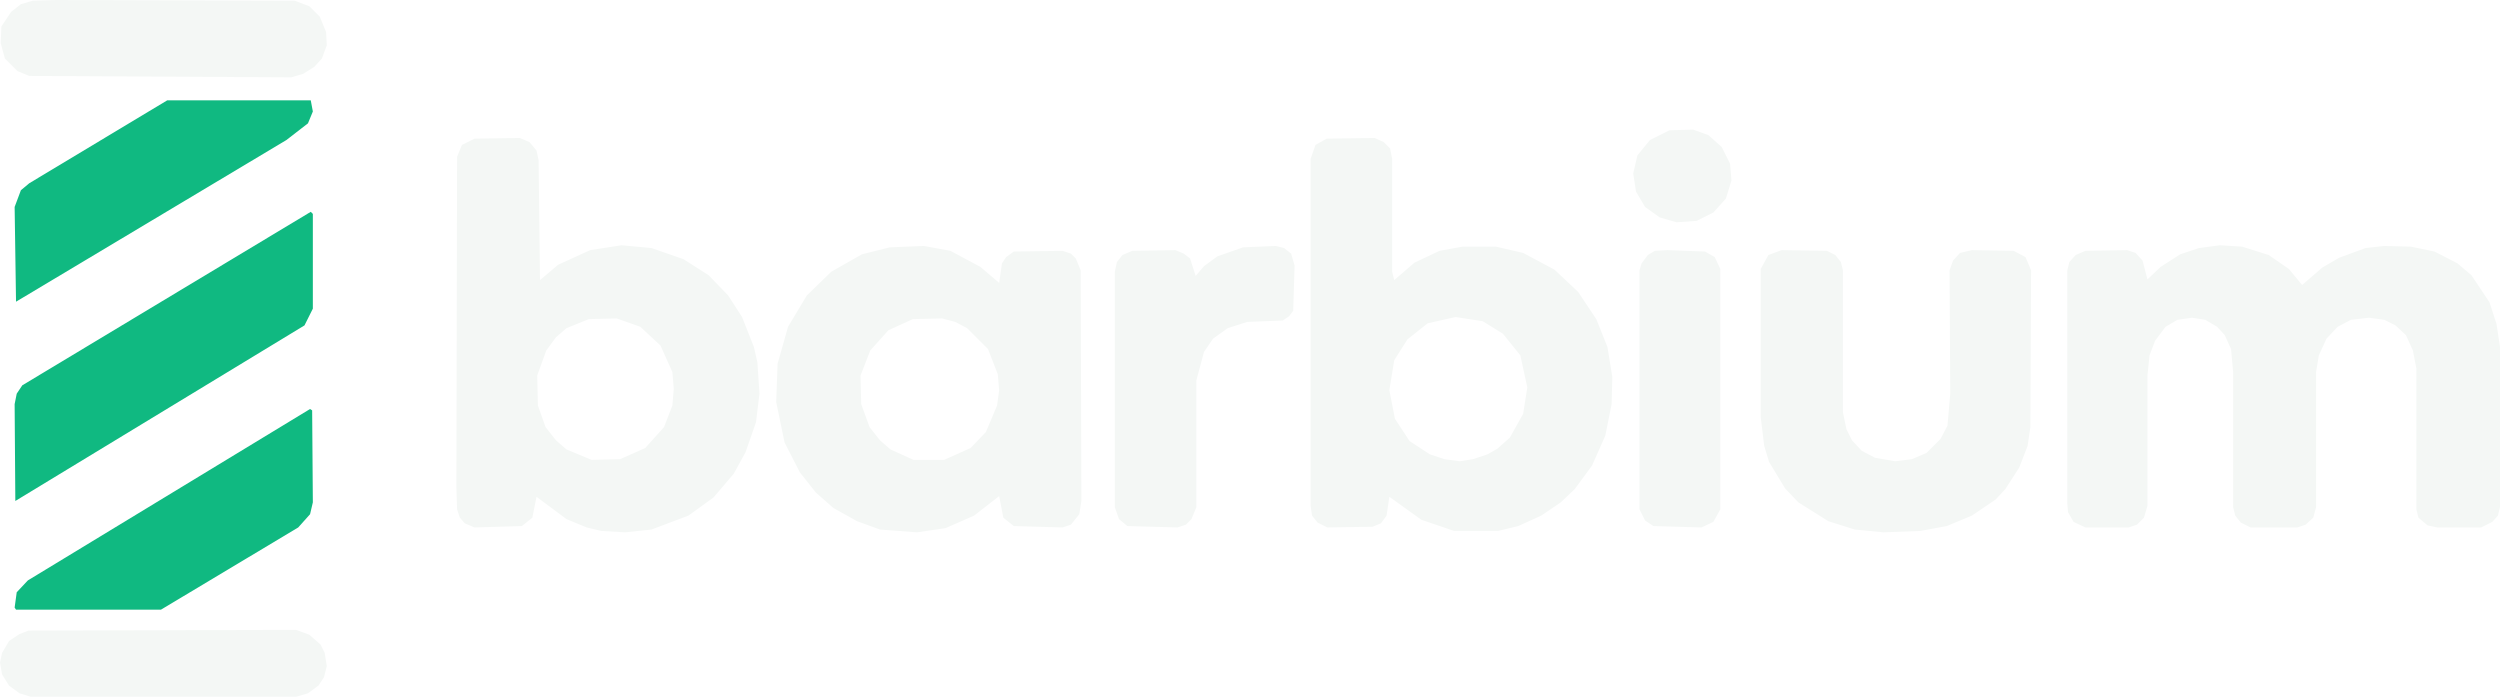
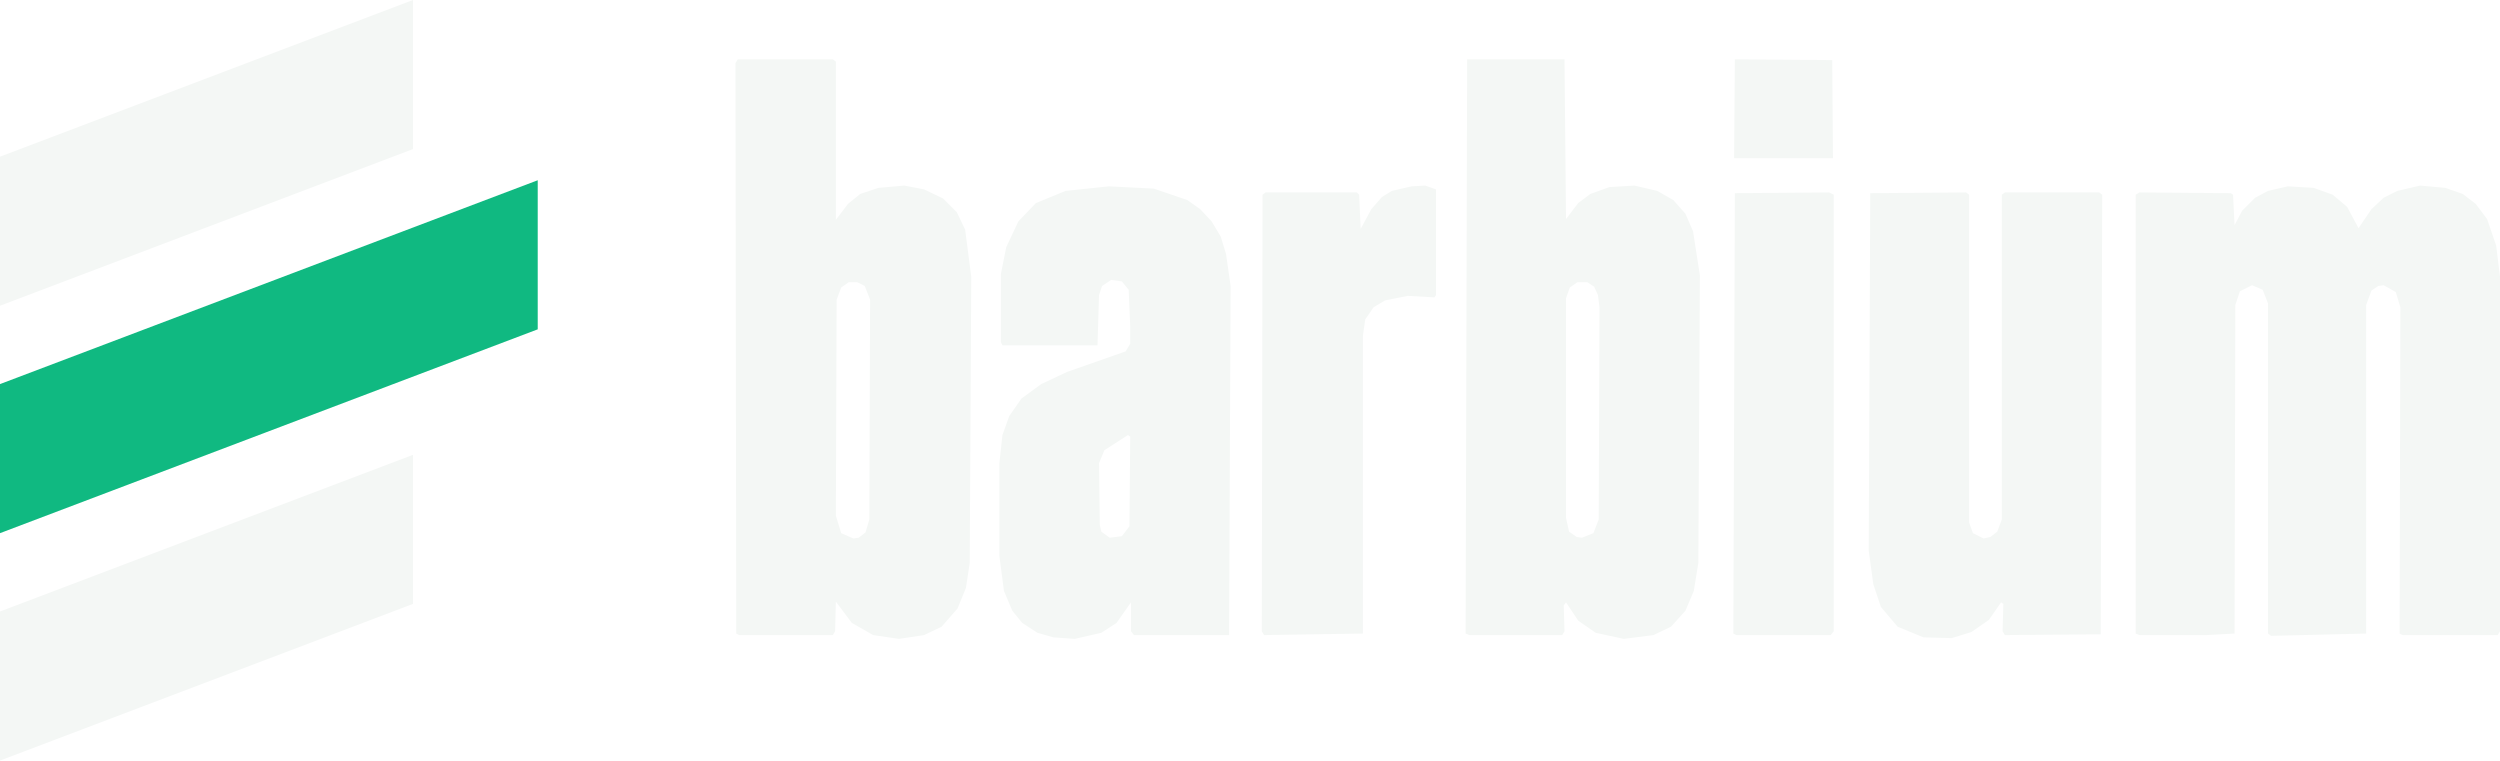
- <svg xmlns="http://www.w3.org/2000/svg" viewBox="0 0 358.8 100" role="img" aria-label="Barbium">
-   <path fill="#F4F7F5" fill-rule="evenodd" d="M8.1 0l34.2 .1l2.1 .8l1.5 1.5l.9 2.2l.1 1.9l-.7 1.9l-1.1 1.2l-1.6 1l-1.7 .5l-37.6-.2l-1.7-.7l-1.8-1.8l-.6-2.2l.1-2.4l1.4-2.1l1.4-1.1l1.7-.5zM4.1 90.5l38.4-.1l1.9 .7l1.6 1.4l.6 1.2l.3 1.9l-.4 1.6l-.8 1.2l-1.5 1.1l-1.7 .5l-38.1 0l-1.6-.5l-1.5-1.1l-1-1.6l-.3-1.7l.3-1.4l1-1.7l1.5-1zM239.6 18.7l3.4-.1l2.2 .8l1.9 1.7l1.2 2.4l.2 2.4l-.8 2.6l-1.8 2l-2.4 1.2l-2.9 .2l-2.4-.7l-2.1-1.5l-1.3-2.2l-.4-2.6l.6-2.6l1.8-2.2zM68.1 19.9l6.5-.1l1.4 .6l1 1.2l.3 1.4l.2 17.2l2.6-2.2l4.6-2.1l4.5-.7l4.3 .4l4.6 1.6l3.6 2.3l2.8 2.9l2 3.1l1.7 4.3l.5 2.2l.3 4.5l-.5 4.1l-1.5 4.3l-1.7 3.1l-2.9 3.4l-3.6 2.6l-5.3 2l-3.8 .4l-3.4-.2l-2.1-.5l-2.9-1.2l-4.3-3.2l-.6 3l-1.5 1.2l-6.8 .2l-1.4-.6l-.7-.8l-.4-1.2l-.1-3.2l.1-47.4l.7-1.7zM190.4 19.9l6.9-.1l1.3 .6l.9 .9l.3 1.5l0 16.2l.3 1.2l2.9-2.5l3.6-1.7l3.3-.6l4.8 0l3.9 .9l4.5 2.4l3.4 3.2l2.6 3.9l1.6 4l.7 4.3l-.1 3.9l-.9 4.5l-1.9 4.3l-2.5 3.4l-2 1.9l-2.8 1.9l-3.3 1.5l-2.9 .7l-6.3 0l-4.7-1.6l-4.6-3.3l-.4 2.7l-.8 1.1l-1.2 .5l-6.5 .1l-1.4-.7l-.8-1l-.2-1.4l0-49.8l.7-2zM318.6 35.2l3.2 .2l3.8 1.2l2.9 2l1.9 2.3l2.9-2.5l2.4-1.4l3.8-1.4l2.7-.3l3.8 .1l3.4 .7l3.3 1.7l2 1.7l2.6 3.9l1 3.1l.5 3.3l0 23l-.3 1.2l-.8 .9l-1.6 .8l-6.3 0l-1.4-.3l-1.3-1.1l-.3-1.2l0-20.2l-.5-2.6l-1-2.2l-1.5-1.4l-1.6-.8l-2.2-.3l-2.6 .3l-1.9 1l-1.6 1.7l-1.1 2.4l-.4 2.4l0 19.4l-.4 1.5l-1.1 1l-1.2 .4l-6.7 0l-1.4-.7l-.8-1l-.3-1.2l0-19.4l-.3-3.3l-.9-2l-1.1-1.2l-1.7-1l-1.9-.3l-2.1 .3l-1.7 1l-1.5 2l-.8 2.1l-.3 2.9l0 18.7l-.5 1.7l-1 1l-1.2 .4l-6.2 0l-1.7-.8l-.8-1.4l-.1-1.2l0-33.5l.3-1.2l.9-1l1.4-.6l6-.1l1.2 .4l1 1.1l.7 2.7l1.9-1.8l2.8-1.8l2.7-.9zM127.7 35.5l4.9-.2l3.8 .7l4.3 2.3l2.7 2.3l.4-2.8l.6-.9l1.1-.8l7-.1l1.2 .4l.7 .7l.7 1.7l.1 33.1l-.3 1.9l-1.2 1.5l-1.2 .4l-7-.2l-1.5-1.2l-.6-3.1l-3.6 2.8l-4.1 1.8l-4.1 .6l-5.3-.4l-3.3-1.2l-3.4-1.9l-2.5-2.2l-2.3-2.9l-2.2-4.3l-1.2-5.8l.2-5.5l1.5-5.3l2.7-4.5l3.5-3.4l4.4-2.5zM178.4 35.5l4.7-.2l1.2 .3l1 .8l.5 1.7l-.2 6.5l-.6 .8l-.9 .6l-5.1 .2l-2.8 .9l-2.1 1.5l-1.3 1.9l-1.1 4.1l0 18.2l-.7 1.7l-.8 .8l-1.2 .4l-7.2-.2l-1.2-1l-.6-1.7l0-33.8l.3-1.4l.8-1l1.4-.6l6.2-.1l1.2 .5l.9 .7l.8 2.5l1.2-1.4l1.9-1.4zM239.3 35.9l5.4 .2l1.4 .8l.8 1.7l0 34.5l-1 1.8l-1.7 .8l-6.9-.2l-1.2-.8l-.8-1.6l0-34.3l.3-1l.9-1.2l1-.6zM255.7 35.9l6.5 .1l1.2 .6l.8 1l.3 1.2l0 20.4l.5 2.4l.8 1.6l1.4 1.5l1.9 1l2.9 .5l2.4-.3l2.1-.9l2-2l1-1.9l.4-4.6l-.1-17.7l.5-1.4l1-1.1l1.7-.4l6 .1l1.7 .9l.8 1.9l-.1 22.5l-.4 2.7l-1.2 3.1l-2 3.1l-1.4 1.5l-3.4 2.3l-3.6 1.5l-3.8 .7l-5.3 .2l-4.1-.4l-3.8-1.2l-4.3-2.7l-1.9-2l-2.3-3.8l-.7-2.3l-.5-4.1l0-21.3l1.1-2zM208.9 45.5l3.9 .6l2.9 1.8l2.5 3.1l1 4.6l-.6 3.8l-1.9 3.4l-1.8 1.6l-1.4 .8l-2.1 .7l-1.9 .3l-2.2-.3l-2.1-.7l-2.9-1.9l-2.1-3.2l-.8-4.1l.7-4.3l1.9-3l2.9-2.3zM84.5 45.8l4-.1l3.4 1.2l2.9 2.7l1.7 3.8l.2 2.4l-.2 2.4l-1.2 3.1l-2.7 3l-3.6 1.6l-4.1 .1l-3.6-1.5l-1.5-1.3l-1.5-1.9l-1.1-3.1l-.1-4.3l1.3-3.6l1.4-1.9l1.5-1.3zM131 45.8l4.2-.1l1.9 .5l1.7 .9l3 3l1.4 3.6l.2 2.3l-.3 2.2l-1.6 3.8l-2.2 2.3l-3.8 1.7l-4.4 0l-3.3-1.5l-1.5-1.3l-1.5-1.9l-1.2-3.3l-.1-4.1l1.4-3.6l2.6-2.9z" />
-   <path fill="#10B981" d="M24 14.4l20.6 0l.3 1.6l-.7 1.7l-3.1 2.4l-38.8 23.2l-.2-13.6l.9-2.4l1.2-1zM44.6 30.4l.3 .3l0 13.6l-1.2 2.4l-41.5 25.2l-.1-13.9l.3-1.5l.8-1.2zM44.5 58.7l.3 .2l.1 13.2l-.4 1.7l-1.7 1.9l-19.7 11.8l-18.9 0l-1.9 0l-.2-.3l.3-2.2l1.6-1.7z" />
+ <svg xmlns="http://www.w3.org/2000/svg" viewBox="0 0 328.7 100" role="img" aria-label="Barbium">
+   <path fill="#F4F7F5" fill-rule="evenodd" d="M0 20.6l54.3-20.6l0 19.6l-54.3 20.6zM0 80.4l54.3-20.6l0 19.6l-54.3 20.6zM97 7.8l12.5 0l.4 .3l0 20.8l1.6-2.1l1.6-1.3l2.4-.8l3.4-.3l2.6 .5l2.5 1.2l1.8 1.8l1.1 2.3l.8 6.2l-.2 37.6l-.5 3.3l-1.1 2.7l-2.1 2.4l-2.3 1.1l-3.3 .5l-3.4-.5l-2.8-1.6l-2.1-2.8l-.1 3.9l-.3 .5l-12.3 0l-.4-.2l-.1-75zM192.9 7.8l12.8 0l.2 21l1.6-2.1l1.6-1.2l2.5-.9l3.3-.2l3 .7l2.1 1.2l1.6 1.8l1 2.3l.9 5.8l-.2 37.8l-.6 3.7l-1.1 2.6l-1.9 2.1l-2.3 1.1l-3.9 .5l-3.7-.8l-2.3-1.6l-1.6-2.4l-.3 .4l.1 3.4l-.3 .5l-12.2 0l-.5-.2zM228.1 7.8l12.8 .1l.1 12.9l-13 0zM145.8 24.5l5.9 .3l4.4 1.5l1.7 1.2l1.5 1.6l1.2 2l.7 2.3l.6 4.2l-.2 45.9l-12.5 0l-.4-.5l0-3.8l-1.9 2.7l-2 1.3l-3.5 .8l-2.8-.2l-2.1-.6l-2-1.3l-1.3-1.6l-1.1-2.6l-.6-4.6l0-12.2l.4-3.7l.9-2.5l1.6-2.3l2.6-1.9l3.4-1.6l7.7-2.7l.6-1l0-2.3l-.2-4.8l-.9-1.1l-1.4-.2l-1.2 .8l-.4 1.2l-.2 6.6l-12.5 0l-.2-.4l0-9l.7-3.5l1.6-3.4l2.3-2.4l3.9-1.6zM185.6 24.5l1.8-.1l1.4 .5l0 13.9l-.2 .3l-3.5-.2l-3 .6l-1.5 .9l-1.1 1.6l-.3 2.1l0 39.2l-13 .2l-.3-.5l.1-57.4l.4-.3l12 0l.3 .3l.2 4.5l1.4-2.6l1.4-1.6l1.3-.8zM300.8 24.5l3.4 .2l2.5 .9l1.9 1.6l1.5 2.8l1.7-2.5l1.6-1.5l1.8-.9l3-.7l3.3 .3l2.3 .8l1.7 1.3l1.5 2l1.2 3.5l.5 4.1l0 46.6l-.3 .5l-12.5 0l-.4-.2l.1-42.9l-.6-2l-1.6-.9l-.7 .1l-.9 .6l-.7 1.9l0 43.2l-12.5 .3l-.4-.3l0-43.4l-.7-1.8l-1.4-.6l-1.6 .8l-.6 1.8l-.1 43.2l-3.7 .2l-8.8 0l-.5-.2l0-57.7l.5-.3l12 .1l.3 .2l.2 4l1-1.9l1.7-1.7l1.7-.9zM228.1 25.4l12.4-.1l.6 .3l0 57.4l-.4 .5l-12.4 0l-.4-.2zM245.9 25.4l12.6-.1l.4 .3l0 43.1l.5 1.4l1.4 .7l.9-.2l.9-.7l.6-1.6l0-42.7l.4-.3l12.4 0l.4 .3l-.2 57.8l-12.6 .1l-.3-.5l.1-3.6l-.3-.2l-1.6 2.3l-2.3 1.6l-2.6 .8l-3.7-.1l-3.4-1.4l-2.2-2.6l-1-3l-.6-4.4zM111.6 37.1l1.1 0l1 .5l.7 1.8l-.1 28.9l-.5 1.7l-.9 .7l-.7 .1l-1.6-.7l-.7-2.3l.1-28.4l.6-1.6zM207.4 37.1l1.3 0l.9 .6l.5 1.1l.2 1.6l-.1 27.9l-.7 1.8l-1.5 .6l-.7-.1l-1-.7l-.4-1.8l0-28.9l.5-1.4zM148.3 57.2l.3 .2l-.1 11.8l-1 1.3l-1.6 .2l-1.1-.8l-.2-.9l-.1-8.1l.7-1.7z" />
+   <path fill="#10B981" d="M0 50.5l70.7-26.8l0 19.6l-70.7 26.8z" />
</svg>
